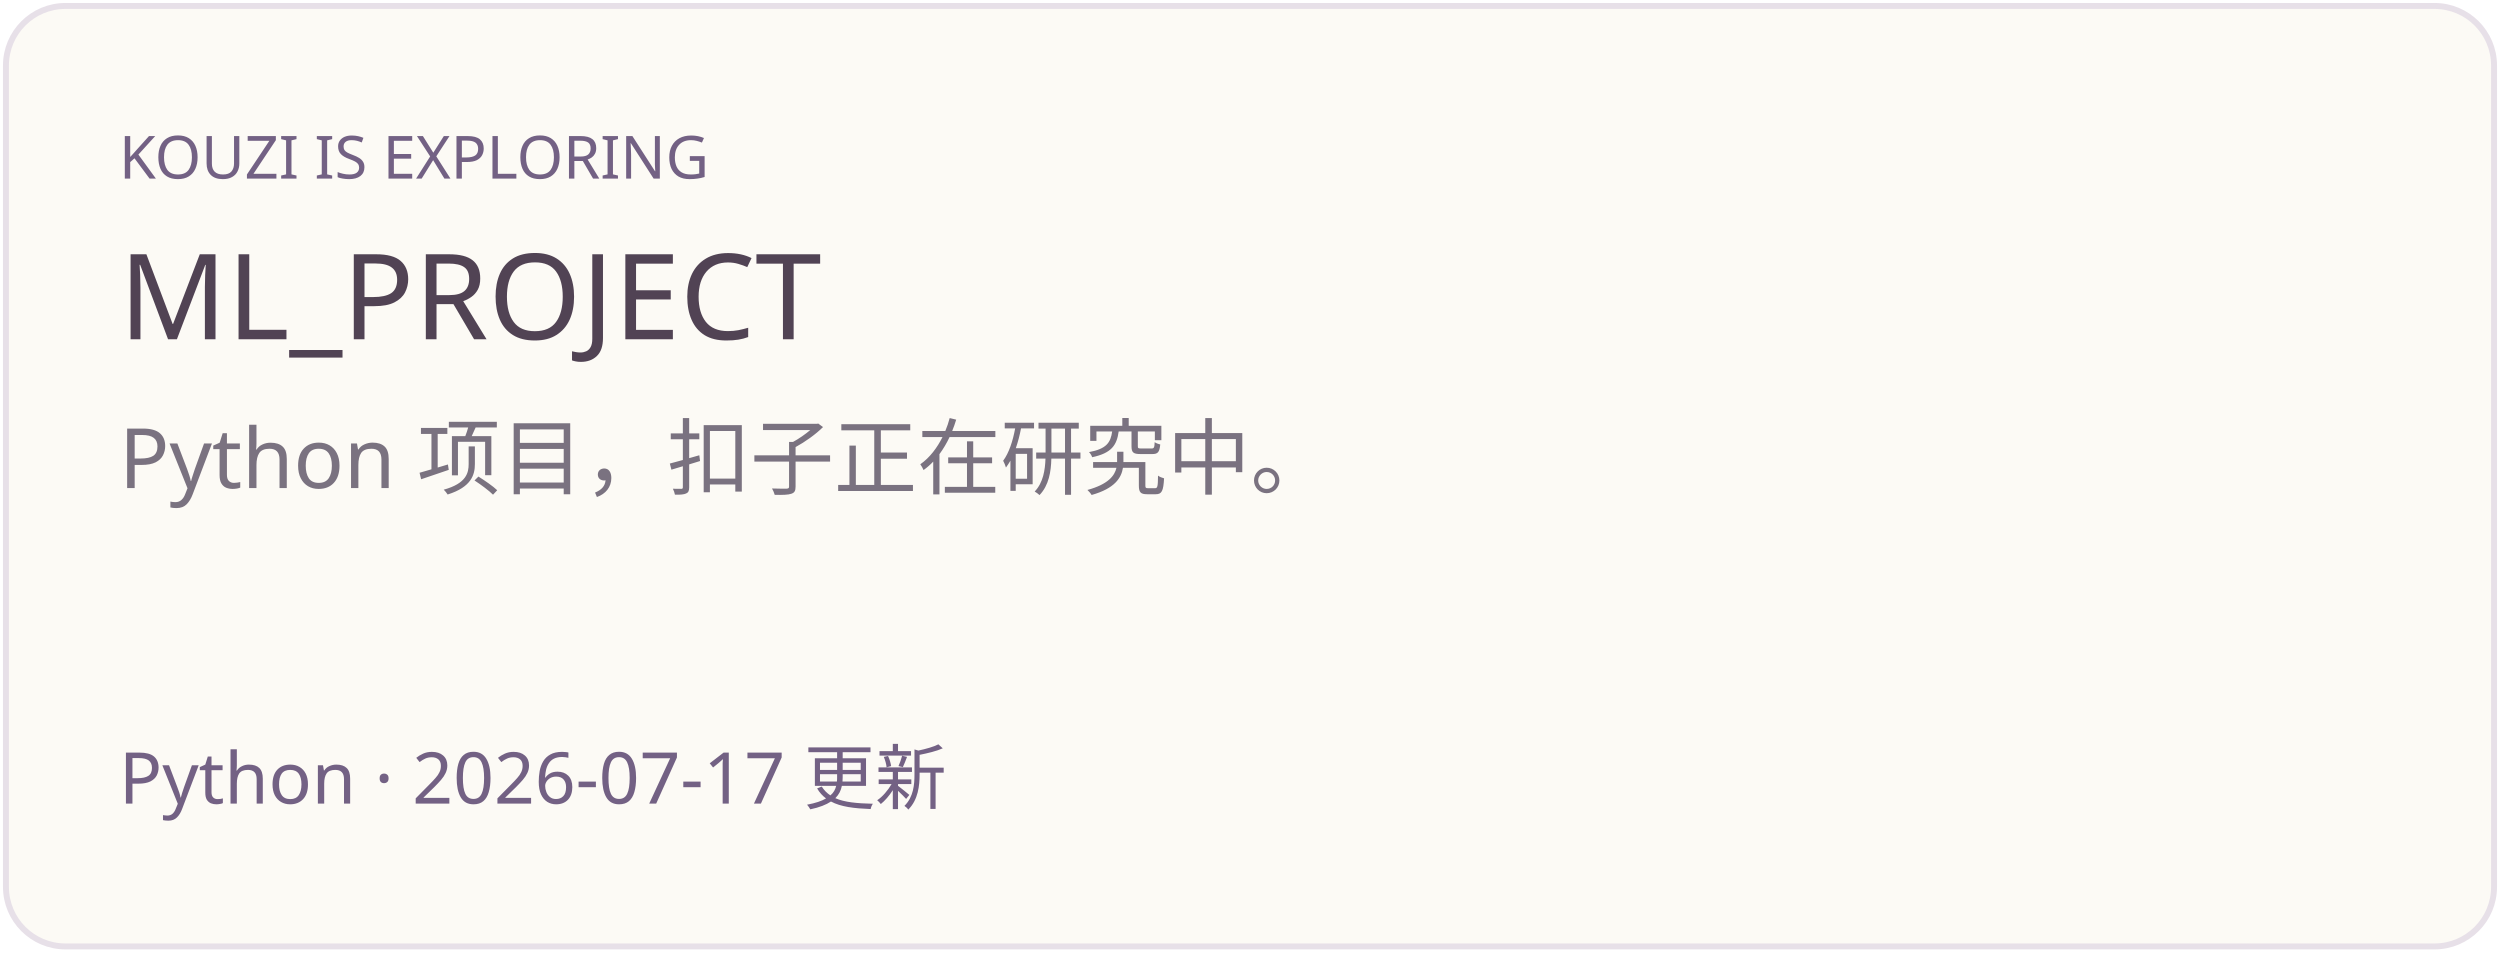
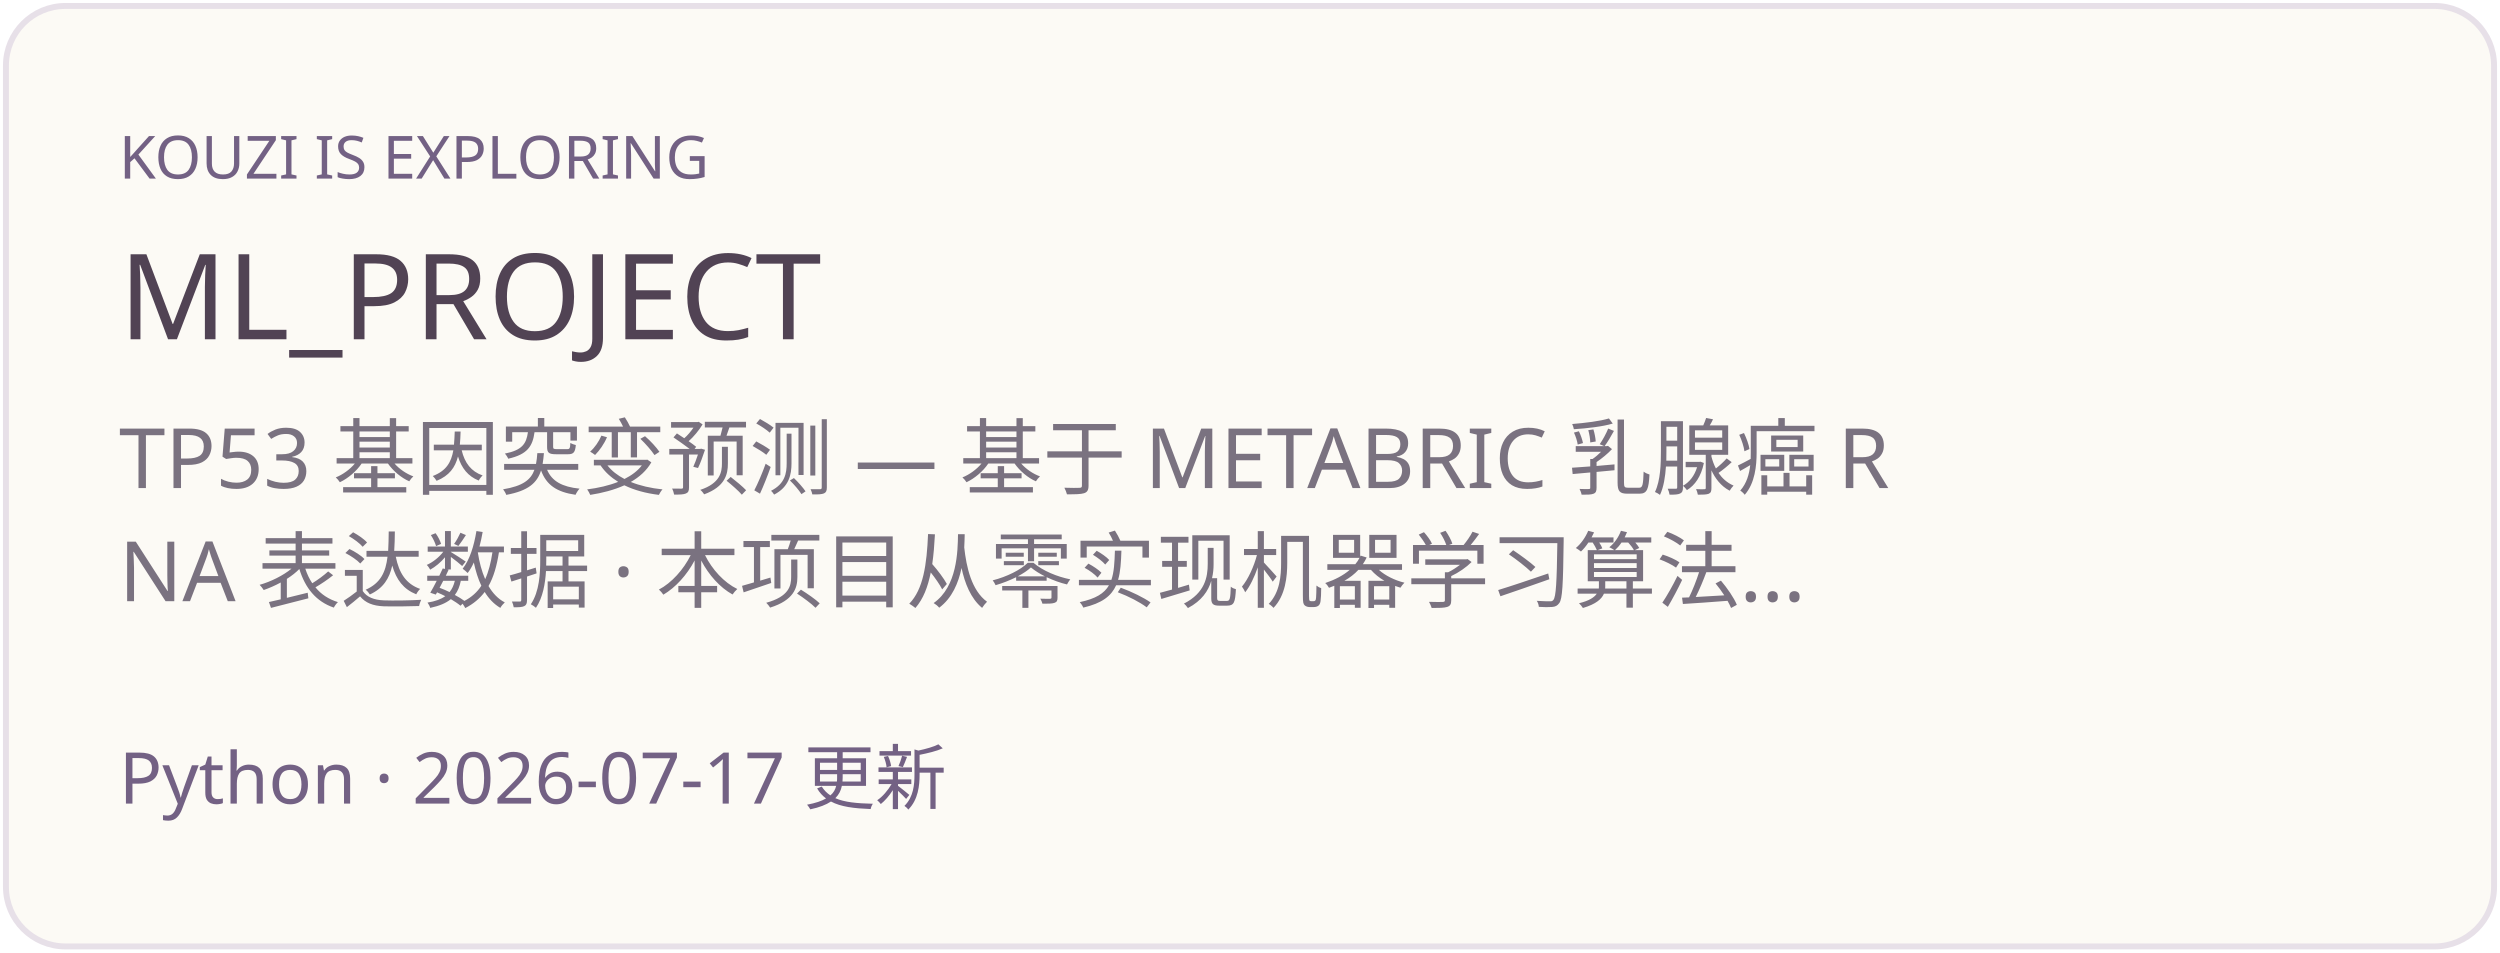
<svg xmlns="http://www.w3.org/2000/svg" width="420" height="160" viewBox="0 0 420 160" role="img">
  <rect x="1" y="1" width="418" height="158" rx="10" fill="#fcfaf5" stroke="#e7e0e8" />
  <text x="20" y="30" fill="#736184" font-size="10" font-family="Segoe UI,Microsoft YaHei,sans-serif">KOUZI IS EXPLORING</text>
  <text x="20" y="57" fill="#514354" font-size="20" font-family="Segoe UI,Microsoft YaHei,sans-serif">ML_PROJECT</text>
-   <text x="20" y="82" fill="#7a7280" font-size="14" font-family="Segoe UI,Microsoft YaHei,sans-serif">Python 项目，扣子正在研究中。</text>
+   <text x="20" y="82" fill="#7a7280" font-size="14" font-family="Segoe UI,Microsoft YaHei,sans-serif">TP53 基因突变预测 — 基于 METABRIC 乳腺癌 R</text>
+   <text x="20" y="101" fill="#7a7280" font-size="14" font-family="Segoe UI,Microsoft YaHei,sans-serif">NA 表达数据 · 本项目从零实现机器学习算法…</text>
  <text x="20" y="135" fill="#736184" font-size="12" font-family="Segoe UI,Microsoft YaHei,sans-serif">Python · 2026-07-17 更新</text>
</svg>
